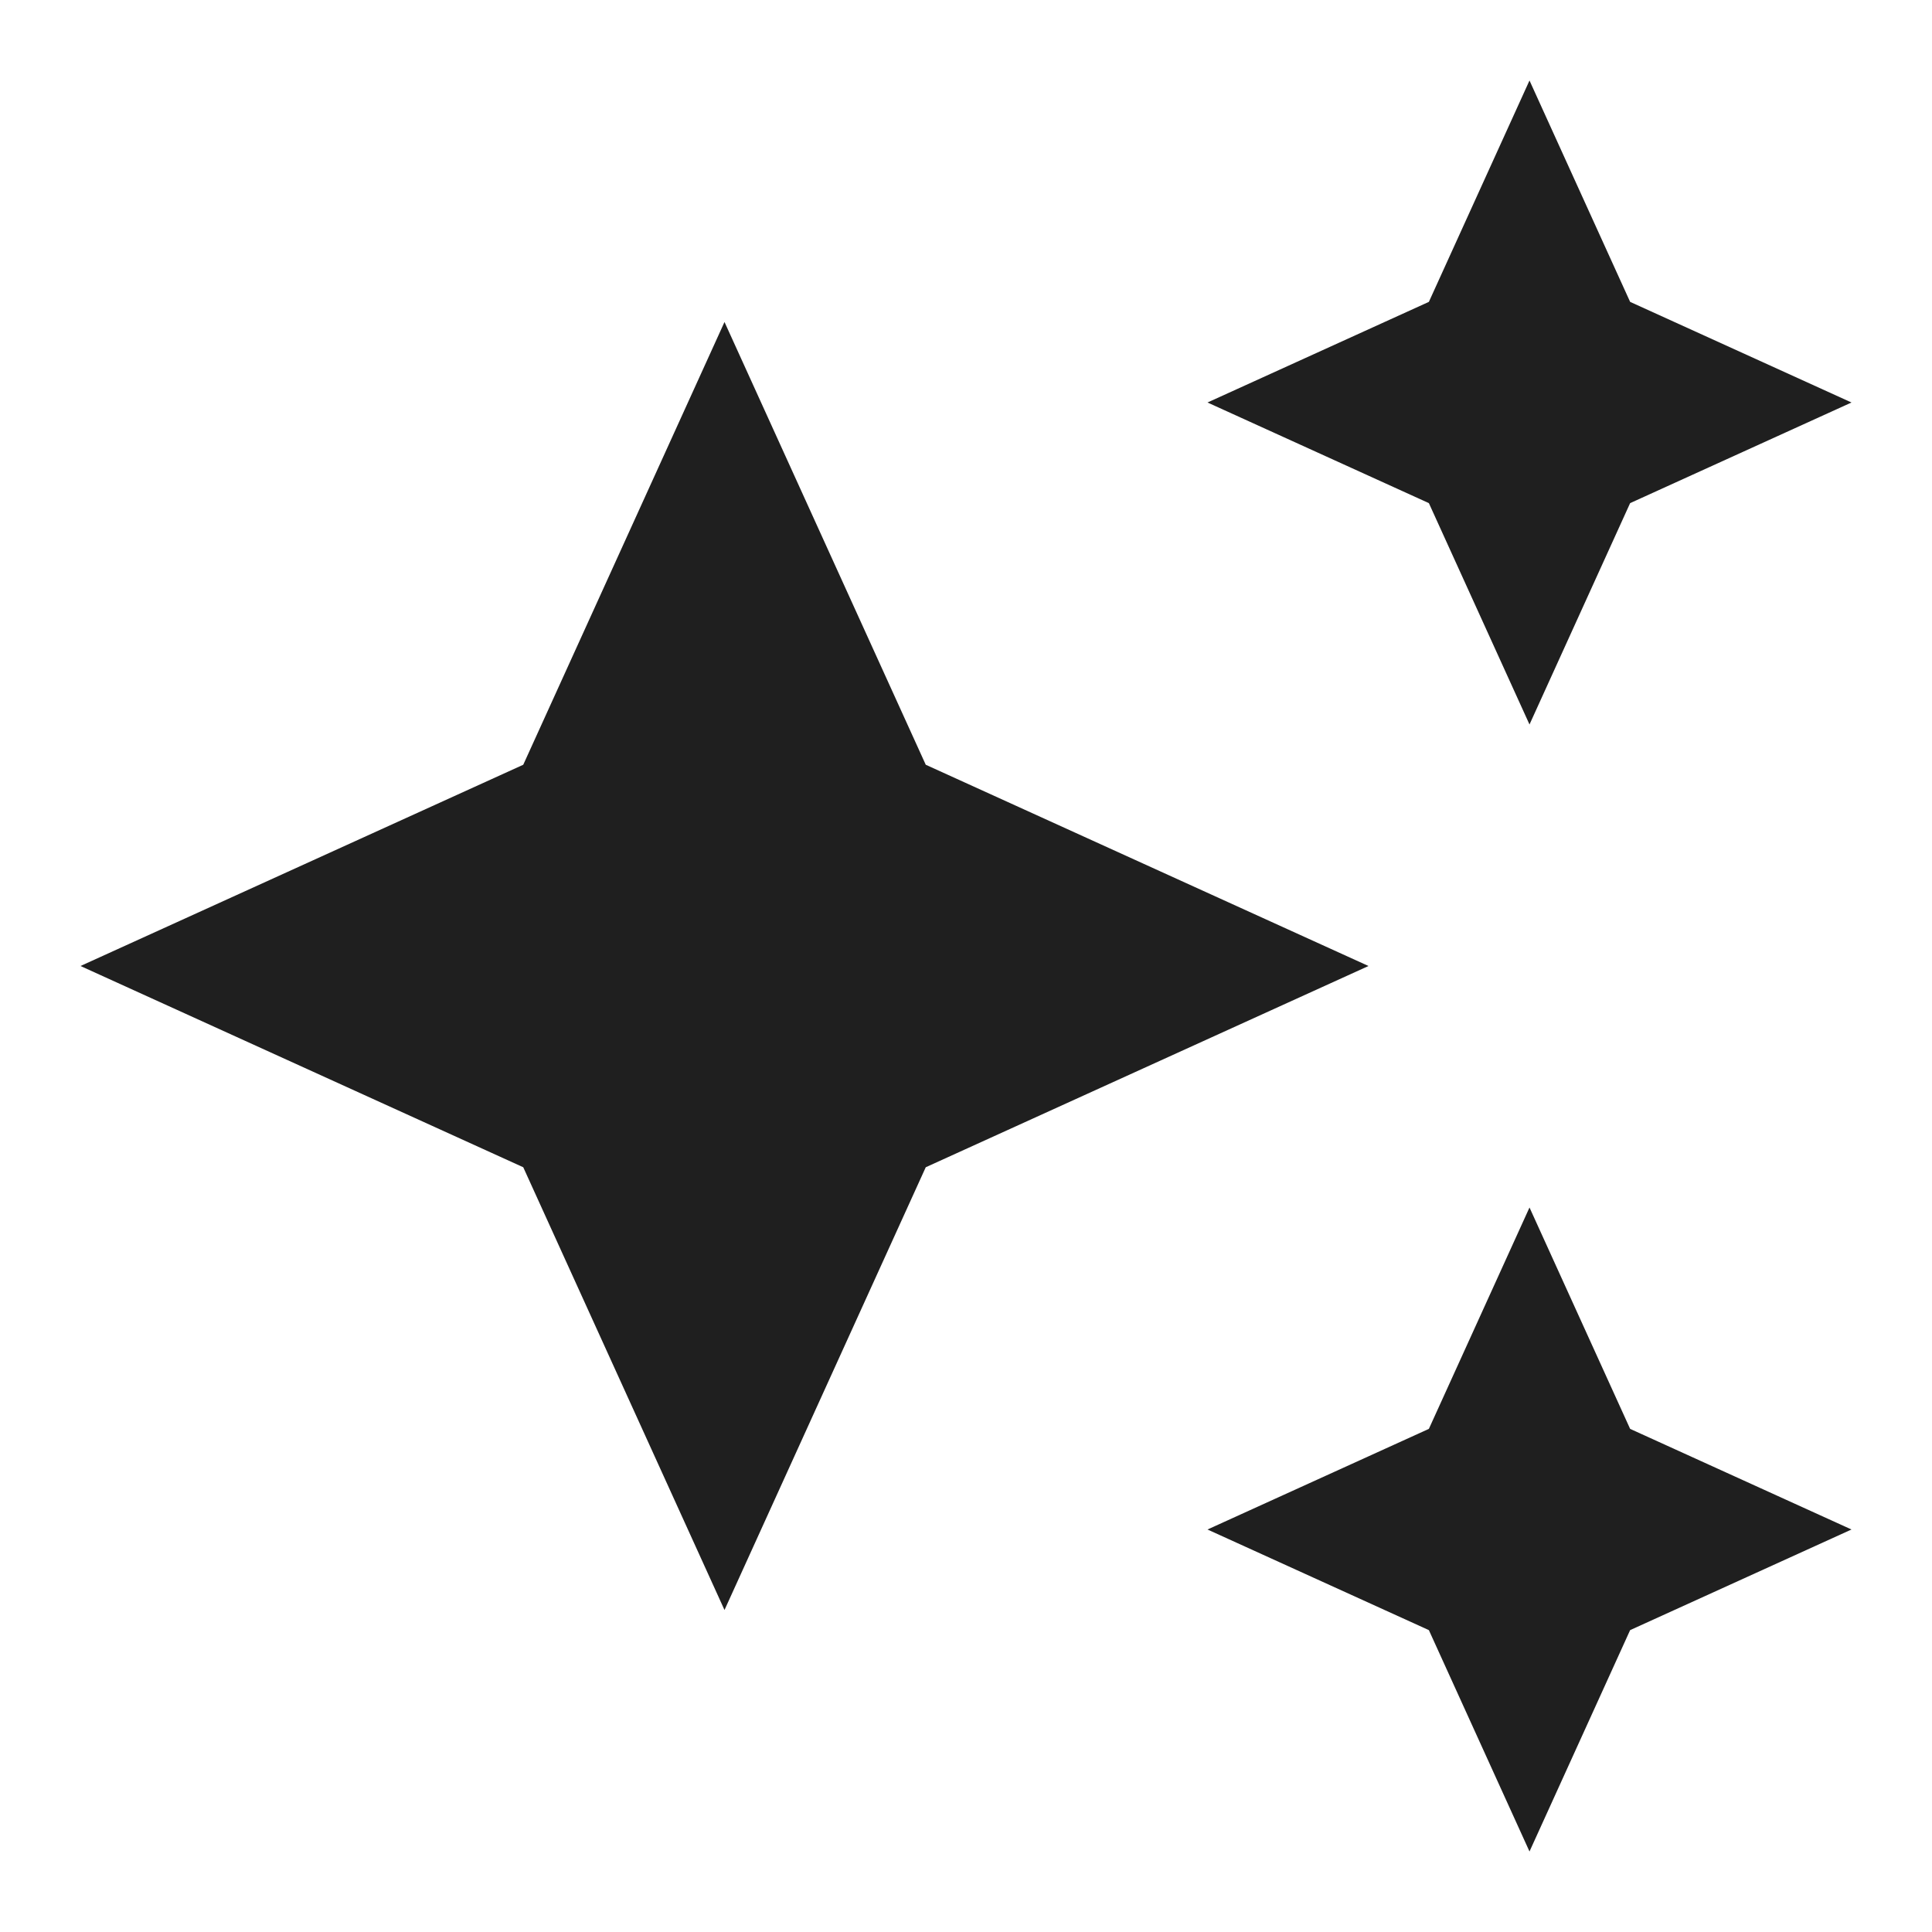
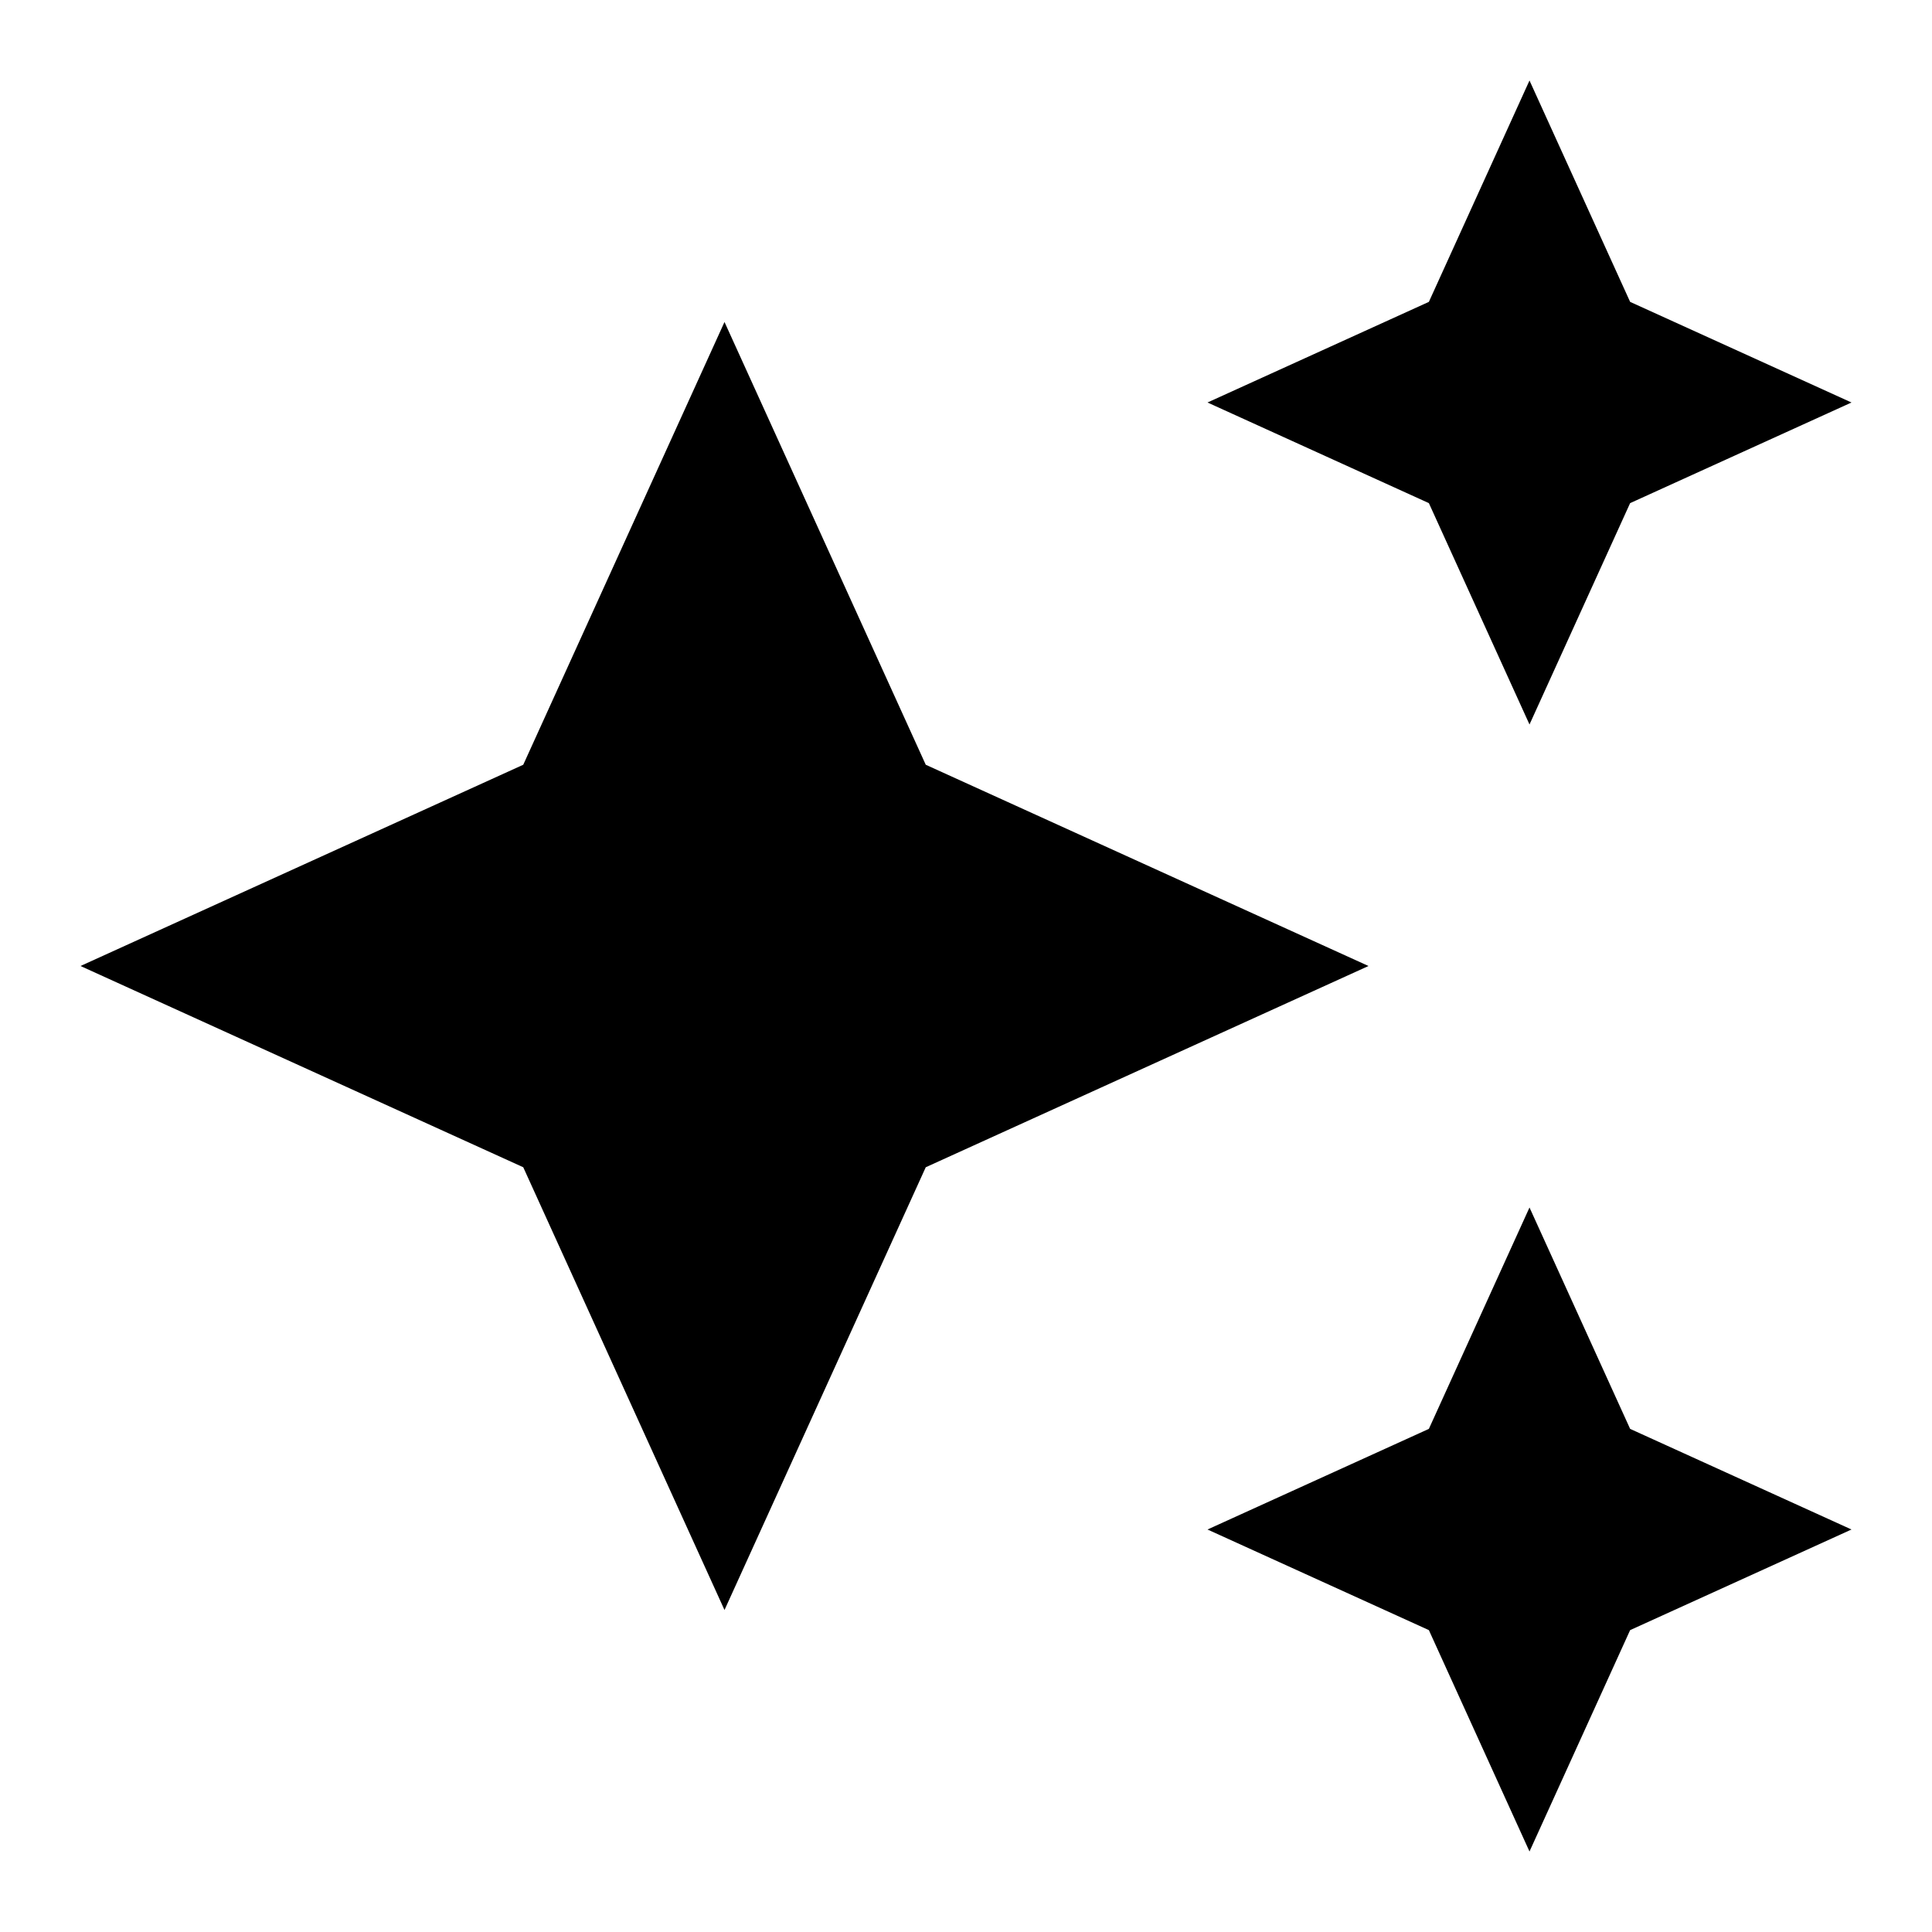
<svg xmlns="http://www.w3.org/2000/svg" width="24" height="24" viewBox="0 0 24 24" fill="none">
-   <path d="M19 9L20.25 6.25L23 5L20.25 3.75L19 1L17.75 3.75L15 5L17.75 6.25L19 9ZM11.5 9.5L9 4L6.5 9.5L1 12L6.5 14.5L9 20L11.5 14.5L17 12L11.5 9.5ZM19 15L17.75 17.75L15 19L17.75 20.25L19 23L20.25 20.25L23 19L20.25 17.75L19 15Z" fill="#1F1F1F" />
+   <path d="M19 9L20.25 6.25L23 5L20.25 3.75L19 1L17.75 3.75L15 5L17.75 6.25L19 9ZM11.5 9.5L9 4L6.5 9.5L1 12L6.5 14.5L9 20L11.5 14.5L17 12L11.5 9.5ZM19 15L17.75 17.75L15 19L17.75 20.25L19 23L20.25 20.25L23 19L20.25 17.75L19 15Z" fill="black" />
</svg>
